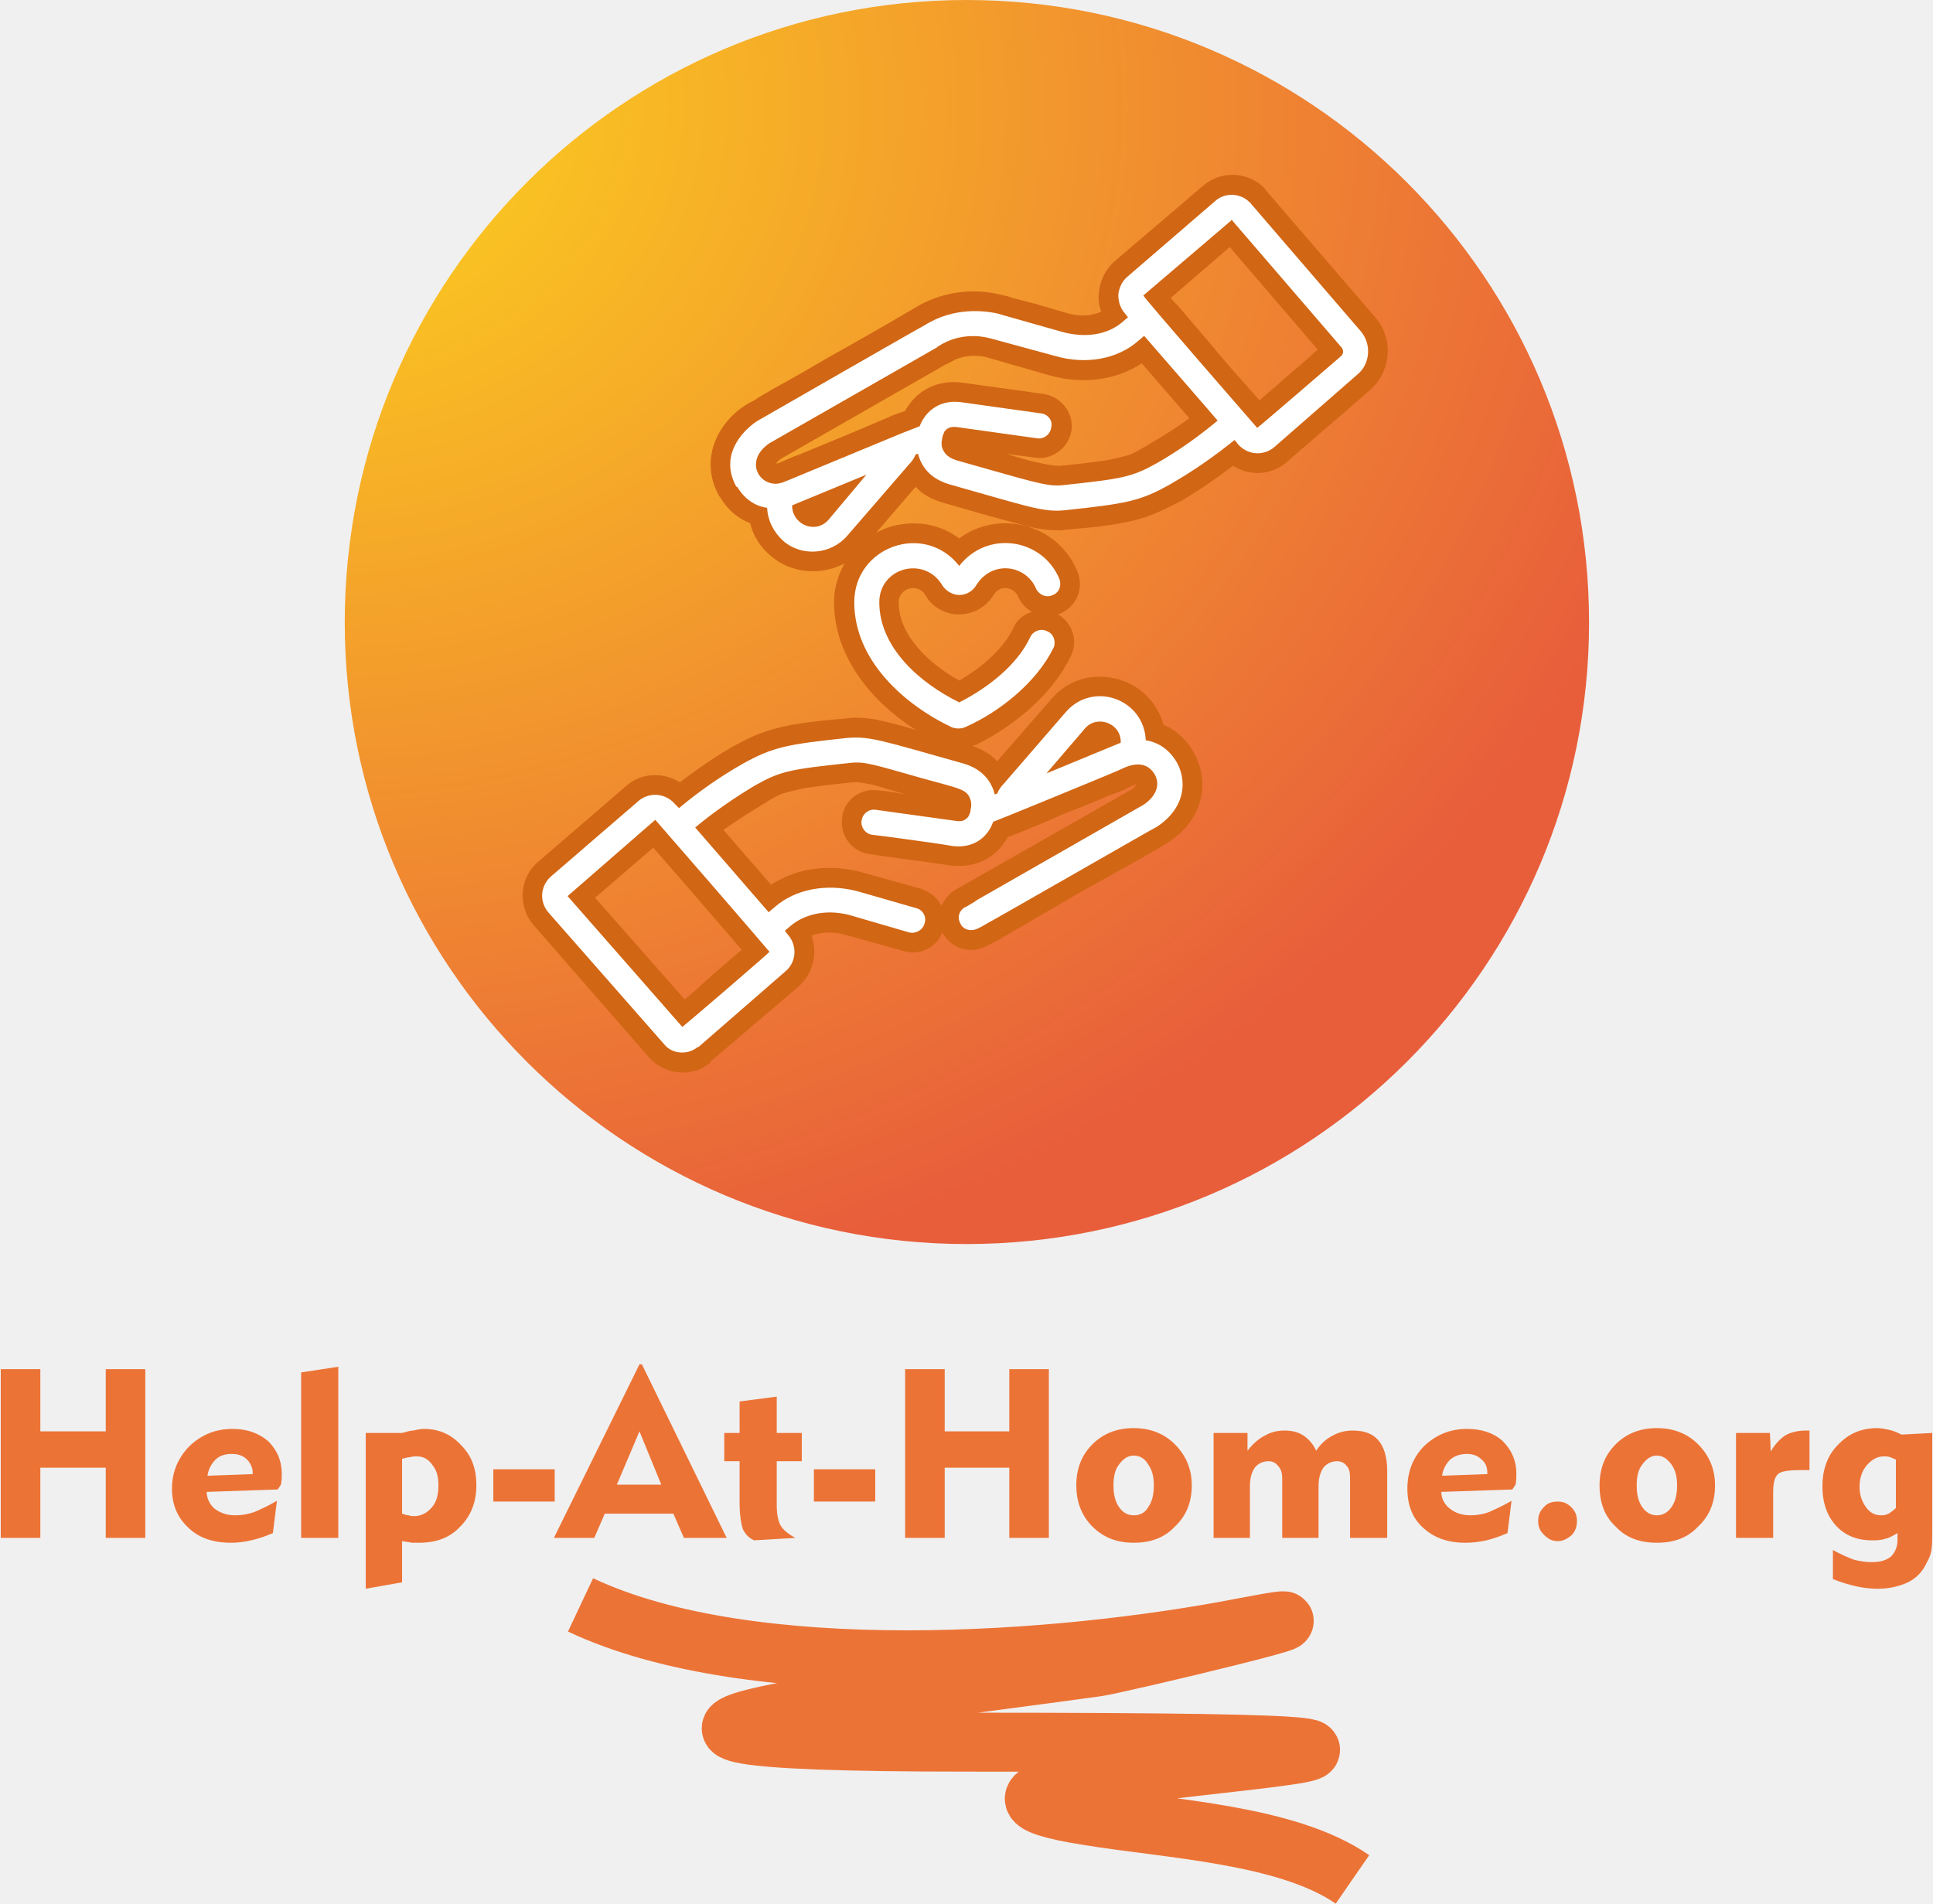
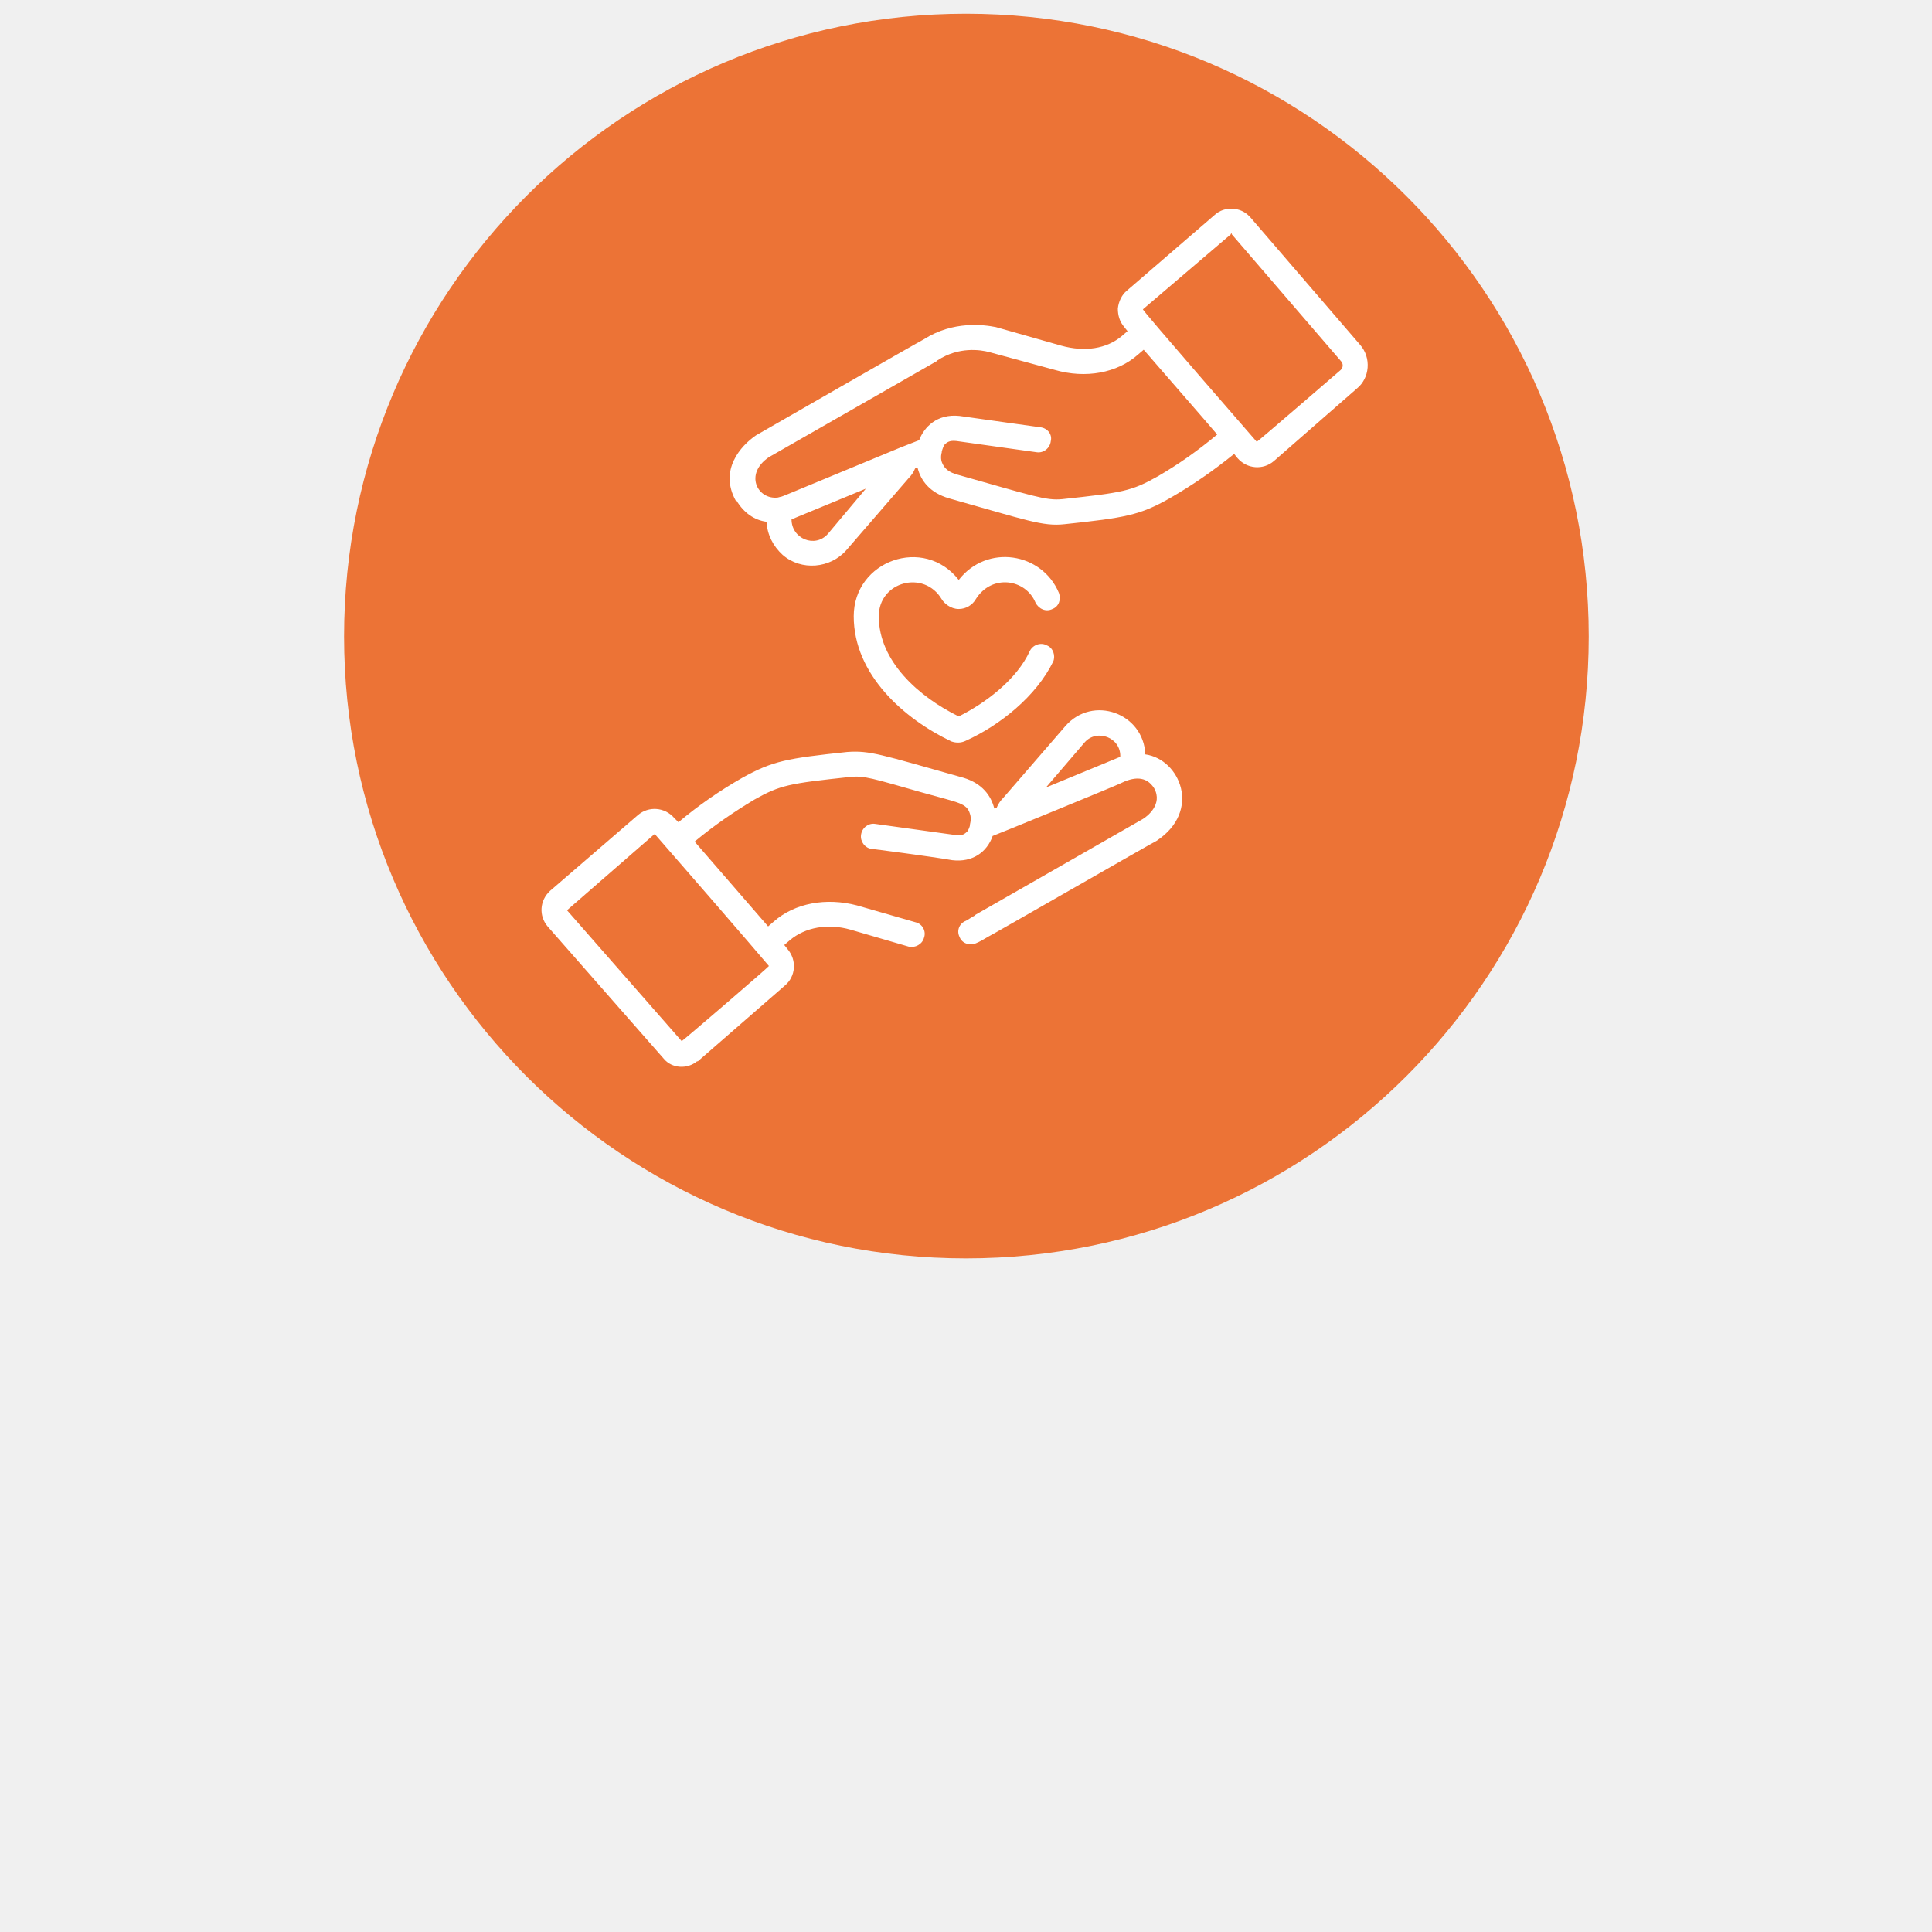
- <svg xmlns="http://www.w3.org/2000/svg" xml:space="preserve" width="1000px" height="985px" version="1.1" style="shape-rendering:geometricPrecision; text-rendering:geometricPrecision; image-rendering:optimizeQuality; fill-rule:evenodd; clip-rule:evenodd" viewBox="0 0 23.92 23.58">
+ <svg xmlns="http://www.w3.org/2000/svg" xml:space="preserve" width="500px" height="500px" version="1.1" style="shape-rendering:geometricPrecision; text-rendering:geometricPrecision; image-rendering:optimizeQuality; fill-rule:evenodd; clip-rule:evenodd" viewBox="0 0 23.92 23.58">
  <defs>
    <style type="text/css">
   
    .str0 {stroke:#EC7336;stroke-width:0.73;stroke-miterlimit:22.926}
    .fil2 {fill:none}
    .fil3 {fill:#D16614}
    .fil4 {fill:white}
    .fil1 {fill:#EC7336;fill-rule:nonzero}
-     .fil0 {fill:url(#id0)}
+     .fil0 {fill:#ec7336}
   
  </style>
-     <radialGradient id="id0" gradientUnits="userSpaceOnUse" gradientTransform="matrix(2.30206 -0 -0 1.95506 -6 -2)" cx="4.26" cy="1.7" r="7.71" fx="4.26" fy="1.7">
-       <stop offset="0" style="stop-opacity:1; stop-color:#FDD41E" />
-       <stop offset="1" style="stop-opacity:1; stop-color:#E85E3B" />
-     </radialGradient>
  </defs>
  <g id="Ebene_x0020_1">
    <path class="fil0" d="M11.96 0c4.26,0 7.71,3.45 7.71,7.71 0,4.25 -3.45,7.7 -7.71,7.7 -4.25,0 -7.7,-3.45 -7.7,-7.7 0,-4.26 3.45,-7.71 7.7,-7.71z" />
-     <path class="fil1" d="M0 19.05l0 -2.09 0.49 0 0 0.77 0.81 0 0 -0.77 0.49 0 0 2.09 -0.49 0 0 -0.87 -0.81 0 0 0.87 -0.49 0zm2.56 -0.77l0.56 -0.02 0 -0.02c0,-0.06 -0.03,-0.12 -0.07,-0.16 -0.05,-0.05 -0.11,-0.07 -0.19,-0.07 -0.08,0 -0.15,0.02 -0.2,0.07 -0.05,0.05 -0.09,0.12 -0.1,0.2zm0.86 0.31l-0.05 0.4c-0.09,0.04 -0.18,0.07 -0.27,0.09 -0.08,0.02 -0.17,0.03 -0.25,0.03 -0.22,0 -0.4,-0.06 -0.53,-0.19 -0.13,-0.12 -0.2,-0.28 -0.2,-0.48 0,-0.21 0.08,-0.39 0.22,-0.53 0.15,-0.14 0.32,-0.21 0.53,-0.21 0.18,0 0.32,0.05 0.44,0.15 0.11,0.11 0.17,0.24 0.17,0.41 0,0.03 0,0.07 -0.01,0.13l0 0 -0.04 0.06 -0.88 0.03c0,0.08 0.04,0.16 0.1,0.21 0.07,0.05 0.15,0.08 0.25,0.08 0.08,0 0.15,-0.01 0.24,-0.04 0.09,-0.04 0.18,-0.08 0.28,-0.14zm0.76 0.46l-0.46 0 0 -2.05 0.46 -0.07 0 2.12zm0.34 0.63l0 -1.93 0.45 0c0.05,-0.01 0.09,-0.03 0.14,-0.03 0.04,-0.01 0.09,-0.02 0.13,-0.02 0.19,0 0.34,0.07 0.46,0.2 0.13,0.13 0.19,0.29 0.19,0.5 0,0.21 -0.07,0.38 -0.2,0.51 -0.13,0.14 -0.3,0.2 -0.51,0.2 -0.03,0 -0.06,0 -0.09,0 -0.03,-0.01 -0.07,-0.01 -0.12,-0.02l0 0.51 -0.45 0.08zm0.45 -0.93c0.03,0.01 0.06,0.02 0.08,0.02 0.03,0.01 0.05,0.01 0.07,0.01 0.09,0 0.16,-0.04 0.22,-0.11 0.06,-0.07 0.08,-0.16 0.08,-0.27 0,-0.11 -0.02,-0.19 -0.08,-0.26 -0.05,-0.07 -0.11,-0.1 -0.19,-0.1 -0.03,0 -0.05,0 -0.08,0.01 -0.03,0 -0.06,0.01 -0.1,0.02l0 0.68zm1.13 -0.15l0 -0.4 0.76 0 0 0.4 -0.76 0zm1.53 -0.21l0.55 0 -0.27 -0.66 -0.28 0.66zm-0.78 0.66l1.06 -2.15 0.03 0 1.05 2.15 -0.53 0 -0.13 -0.3 -0.85 0 -0.13 0.3 -0.5 0zm2.3 -0.43l0 -0.52 -0.19 0 0 -0.35 0.19 0 0 -0.39 0.46 -0.06 0 0.45 0.31 0 0 0.35 -0.31 0 0 0.55c0,0.11 0.02,0.2 0.05,0.25 0.03,0.05 0.09,0.1 0.18,0.15l-0.51 0.03c-0.07,-0.03 -0.11,-0.08 -0.14,-0.14 -0.02,-0.06 -0.04,-0.17 -0.04,-0.32zm0.92 -0.02l0 -0.4 0.76 0 0 0.4 -0.76 0zm1.13 0.45l0 -2.09 0.49 0 0 0.77 0.8 0 0 -0.77 0.49 0 0 2.09 -0.49 0 0 -0.87 -0.8 0 0 0.87 -0.49 0zm2.58 -0.65c0,0.11 0.02,0.2 0.07,0.27 0.05,0.07 0.11,0.1 0.18,0.1 0.08,0 0.14,-0.03 0.18,-0.1 0.05,-0.07 0.07,-0.16 0.07,-0.27 0,-0.11 -0.02,-0.19 -0.07,-0.26 -0.04,-0.07 -0.1,-0.11 -0.18,-0.11 -0.07,0 -0.13,0.04 -0.18,0.11 -0.05,0.06 -0.07,0.15 -0.07,0.26zm-0.46 0c0,-0.2 0.06,-0.37 0.2,-0.51 0.13,-0.13 0.3,-0.2 0.51,-0.2 0.21,0 0.38,0.07 0.51,0.2 0.14,0.14 0.21,0.31 0.21,0.51 0,0.21 -0.07,0.38 -0.21,0.51 -0.13,0.14 -0.3,0.2 -0.51,0.2 -0.2,0 -0.37,-0.06 -0.51,-0.2 -0.13,-0.13 -0.2,-0.3 -0.2,-0.51zm3 0.65l-0.45 0 0 -0.74c0,-0.07 -0.02,-0.12 -0.05,-0.15 -0.03,-0.04 -0.07,-0.06 -0.12,-0.06 -0.07,0 -0.13,0.03 -0.17,0.08 -0.04,0.06 -0.06,0.13 -0.06,0.23l0 0.64 -0.45 0 0 -1.3 0.42 0 0 0.22c0.07,-0.09 0.14,-0.15 0.22,-0.19 0.07,-0.04 0.15,-0.06 0.24,-0.06 0.09,0 0.17,0.02 0.23,0.06 0.06,0.04 0.12,0.1 0.16,0.19 0.06,-0.09 0.13,-0.15 0.21,-0.19 0.07,-0.04 0.16,-0.06 0.24,-0.06 0.15,0 0.25,0.04 0.32,0.12 0.07,0.08 0.11,0.21 0.11,0.38l0 0.83 -0.46 0 0 -0.74c0,-0.07 -0.01,-0.12 -0.04,-0.15 -0.03,-0.04 -0.07,-0.06 -0.12,-0.06 -0.07,0 -0.13,0.03 -0.17,0.08 -0.04,0.06 -0.06,0.13 -0.06,0.23l0 0.64zm1.53 -0.77l0.56 -0.02 0 -0.02c0,-0.06 -0.02,-0.12 -0.07,-0.16 -0.05,-0.05 -0.11,-0.07 -0.18,-0.07 -0.08,0 -0.15,0.02 -0.21,0.07 -0.05,0.05 -0.09,0.12 -0.1,0.2zm0.86 0.31l-0.05 0.4c-0.09,0.04 -0.18,0.07 -0.26,0.09 -0.09,0.02 -0.17,0.03 -0.26,0.03 -0.22,0 -0.39,-0.06 -0.53,-0.19 -0.13,-0.12 -0.19,-0.28 -0.19,-0.48 0,-0.21 0.07,-0.39 0.21,-0.53 0.15,-0.14 0.32,-0.21 0.53,-0.21 0.18,0 0.33,0.05 0.44,0.15 0.11,0.11 0.17,0.24 0.17,0.41 0,0.03 0,0.07 -0.01,0.13l0 0 -0.04 0.06 -0.88 0.03c0,0.08 0.04,0.16 0.11,0.21 0.06,0.05 0.15,0.08 0.25,0.08 0.07,0 0.15,-0.01 0.23,-0.04 0.09,-0.04 0.18,-0.08 0.28,-0.14zm0.33 0.25c0,-0.07 0.02,-0.12 0.07,-0.17 0.04,-0.05 0.1,-0.07 0.17,-0.07 0.07,0 0.12,0.02 0.17,0.07 0.05,0.05 0.07,0.1 0.07,0.17 0,0.07 -0.02,0.13 -0.07,0.18 -0.05,0.04 -0.1,0.07 -0.17,0.07 -0.07,0 -0.12,-0.03 -0.17,-0.08 -0.05,-0.05 -0.07,-0.1 -0.07,-0.17zm1.22 -0.44c0,0.11 0.02,0.2 0.07,0.27 0.05,0.07 0.11,0.1 0.18,0.1 0.07,0 0.13,-0.03 0.18,-0.1 0.05,-0.07 0.07,-0.16 0.07,-0.27 0,-0.11 -0.02,-0.19 -0.07,-0.26 -0.05,-0.07 -0.11,-0.11 -0.18,-0.11 -0.07,0 -0.13,0.04 -0.18,0.11 -0.05,0.06 -0.07,0.15 -0.07,0.26zm-0.46 0c0,-0.2 0.06,-0.37 0.2,-0.51 0.13,-0.13 0.3,-0.2 0.51,-0.2 0.21,0 0.38,0.07 0.51,0.2 0.14,0.14 0.21,0.31 0.21,0.51 0,0.21 -0.07,0.38 -0.21,0.51 -0.13,0.14 -0.3,0.2 -0.51,0.2 -0.21,0 -0.38,-0.06 -0.51,-0.2 -0.14,-0.13 -0.2,-0.3 -0.2,-0.51zm2.15 0.65l-0.46 0 0 -1.3 0.42 0 0.01 0.23c0.05,-0.09 0.12,-0.16 0.18,-0.2 0.07,-0.04 0.16,-0.06 0.26,-0.06l0.04 0 0 0.49 -0.05 0 -0.05 0c-0.14,0 -0.23,0.01 -0.28,0.04 -0.05,0.04 -0.07,0.11 -0.07,0.24l0 0.56zm1.52 -0.97c-0.02,-0.01 -0.05,-0.02 -0.07,-0.03 -0.03,-0.01 -0.05,-0.01 -0.08,-0.01 -0.08,0 -0.15,0.04 -0.21,0.11 -0.06,0.07 -0.09,0.16 -0.09,0.27 0,0.1 0.03,0.18 0.08,0.25 0.05,0.07 0.11,0.1 0.19,0.1 0.02,0 0.05,0 0.09,-0.02 0.03,-0.02 0.06,-0.04 0.09,-0.07l0 -0.6zm0.45 -0.33l0 1.18c0,0.12 0,0.21 -0.01,0.27 -0.01,0.06 -0.03,0.11 -0.06,0.16 -0.05,0.11 -0.13,0.19 -0.23,0.24 -0.11,0.05 -0.23,0.08 -0.38,0.08 -0.08,0 -0.17,-0.01 -0.26,-0.03 -0.09,-0.02 -0.19,-0.05 -0.29,-0.09l0 -0.36c0.09,0.05 0.18,0.09 0.26,0.12 0.08,0.02 0.15,0.03 0.22,0.03 0.1,0 0.18,-0.02 0.24,-0.07 0.05,-0.05 0.08,-0.12 0.08,-0.2l0 -0.09c-0.05,0.03 -0.1,0.06 -0.15,0.07 -0.06,0.02 -0.11,0.02 -0.17,0.02 -0.18,0 -0.33,-0.06 -0.44,-0.18 -0.11,-0.12 -0.17,-0.28 -0.17,-0.49 0,-0.2 0.06,-0.38 0.19,-0.51 0.13,-0.14 0.29,-0.21 0.49,-0.21 0.04,0 0.09,0.01 0.14,0.02 0.05,0.01 0.1,0.03 0.16,0.06l0.38 -0.02z" />
-     <path class="fil2 str0" d="M7.18 19.88c2.12,1 5.93,0.72 8.2,0.28 1.77,-0.34 -1.57,0.46 -1.81,0.49 -2.58,0.36 -7.81,0.93 -1.61,0.93 10.44,0 -2.04,0.35 1.49,0.91 1.03,0.17 2.48,0.23 3.29,0.79" />
-     <g id="_1832036696">
-       <path class="fil3" d="M10.84 6.6c0.06,-0.03 0.12,-0.06 0.19,-0.08 0.3,-0.08 0.6,-0.03 0.84,0.15 0.48,-0.36 1.21,-0.19 1.46,0.4 0.09,0.21 0,0.44 -0.21,0.53 -0.01,0 -0.02,0.01 -0.03,0.01 0.18,0.1 0.26,0.33 0.16,0.52 -0.23,0.48 -0.71,0.87 -1.18,1.1 -0.01,0 -0.03,0.01 -0.04,0.01 0.12,0.04 0.23,0.1 0.31,0.19l0.67 -0.77c0.22,-0.26 0.56,-0.34 0.88,-0.23 0.25,0.09 0.44,0.29 0.51,0.55 0.02,0.01 0.05,0.02 0.07,0.03 0.24,0.14 0.39,0.39 0.41,0.66 0.02,0.32 -0.16,0.6 -0.43,0.77 -0.03,0.02 -0.07,0.04 -0.1,0.06 -0.08,0.05 -0.16,0.09 -0.24,0.14 -0.24,0.13 -0.48,0.27 -0.72,0.4 -0.34,0.2 -0.69,0.4 -1.03,0.6 -0.06,0.03 -0.12,0.07 -0.18,0.09 -0.19,0.09 -0.42,0.01 -0.52,-0.18 -0.07,0.19 -0.28,0.29 -0.48,0.23l-0.72 -0.2c-0.13,-0.04 -0.29,-0.04 -0.42,0.01 0.08,0.22 0.02,0.47 -0.16,0.63l-1.09 0.93c0,0 0,0 0,0l0 0.01c-0.22,0.19 -0.56,0.16 -0.76,-0.06l-1.43 -1.64c-0.2,-0.23 -0.18,-0.58 0.05,-0.78l1.09 -0.94c0.19,-0.17 0.46,-0.18 0.67,-0.05 0.21,-0.16 0.43,-0.31 0.65,-0.44 0.12,-0.06 0.24,-0.13 0.36,-0.17 0.32,-0.12 0.71,-0.15 1.04,-0.18 0.01,0 0.01,0 0.01,0 0.05,-0.01 0.09,-0.01 0.14,-0.01 0.16,0 0.31,0.04 0.47,0.08 0.09,0.02 0.17,0.05 0.25,0.07 -0.55,-0.35 -1.01,-0.91 -1.01,-1.58 0,-0.18 0.05,-0.34 0.13,-0.48 -0.29,0.15 -0.66,0.13 -0.92,-0.1 -0.12,-0.1 -0.21,-0.24 -0.25,-0.4 -0.16,-0.06 -0.28,-0.17 -0.37,-0.32 0,0 -0.01,-0.01 -0.01,-0.01 -0.24,-0.42 -0.06,-0.88 0.32,-1.13 0.03,-0.02 0.07,-0.04 0.11,-0.06 0.07,-0.05 0.15,-0.09 0.23,-0.14 0.24,-0.13 0.48,-0.27 0.72,-0.41 0.34,-0.19 0.69,-0.39 1.03,-0.59 0.32,-0.2 0.71,-0.26 1.07,-0.17 0.05,0.01 0.1,0.02 0.14,0.04 0.1,0.02 0.19,0.05 0.28,0.07 0.14,0.04 0.27,0.08 0.41,0.12 0.13,0.04 0.29,0.04 0.42,-0.02 -0.03,-0.07 -0.04,-0.15 -0.03,-0.23 0.01,-0.15 0.08,-0.29 0.19,-0.39l1.09 -0.93c0.22,-0.2 0.56,-0.19 0.77,0.02 0,0.01 0.01,0.02 0.02,0.03l1.36 1.58c0.22,0.26 0.19,0.66 -0.07,0.89l-1.03 0.89c-0.19,0.17 -0.46,0.18 -0.67,0.05 -0.21,0.16 -0.43,0.31 -0.65,0.44 -0.12,0.06 -0.24,0.12 -0.36,0.17 -0.32,0.12 -0.71,0.15 -1.04,0.18 -0.03,0 -0.06,0.01 -0.09,0.01 -0.18,0 -0.35,-0.03 -0.51,-0.08 -0.31,-0.08 -0.62,-0.17 -0.93,-0.26 -0.14,-0.04 -0.26,-0.1 -0.35,-0.2l-0.49 0.57zm-1.89 3.68l0.59 0.68c0.33,-0.22 0.75,-0.26 1.14,-0.15l0.72 0.2c0.11,0.04 0.2,0.11 0.25,0.21 0.04,-0.09 0.11,-0.17 0.21,-0.22 0.02,-0.01 0.05,-0.02 0.07,-0.04 0.01,0 0.01,0 0.02,-0.01 0,0 0,0 0,0l2.07 -1.18c0.01,-0.02 0.04,-0.04 0.05,-0.06 -0.03,0.01 -0.07,0.03 -0.09,0.04 -0.08,0.04 -0.18,0.08 -0.27,0.11 -0.18,0.08 -0.36,0.15 -0.54,0.22 -0.23,0.1 -0.46,0.2 -0.7,0.29 -0.14,0.26 -0.41,0.39 -0.71,0.35 -0.33,-0.05 -0.67,-0.09 -1,-0.14 -0.22,-0.03 -0.37,-0.23 -0.34,-0.45 0.02,-0.22 0.23,-0.37 0.44,-0.34 0.12,0.01 0.23,0.03 0.35,0.05 -0.14,-0.04 -0.28,-0.08 -0.41,-0.12 -0.07,-0.01 -0.14,-0.03 -0.21,-0.03 -0.02,0 -0.03,0 -0.04,0 -0.19,0.02 -0.39,0.04 -0.58,0.07 -0.1,0.02 -0.19,0.04 -0.29,0.07 -0.07,0.03 -0.15,0.07 -0.22,0.12 -0.17,0.1 -0.34,0.21 -0.51,0.33zm3.82 -2.7c-0.07,-0.04 -0.14,-0.11 -0.17,-0.19 -0.02,-0.05 -0.07,-0.09 -0.12,-0.1 -0.09,-0.02 -0.15,0.02 -0.19,0.09 -0.09,0.14 -0.25,0.23 -0.41,0.23 -0.17,0.01 -0.35,-0.09 -0.43,-0.24 -0.09,-0.15 -0.33,-0.09 -0.33,0.09 0,0.42 0.39,0.77 0.75,0.97 0.26,-0.15 0.54,-0.38 0.67,-0.65 0.04,-0.1 0.13,-0.17 0.23,-0.2zm-0.32 -1.96c0.12,0.04 0.23,0.07 0.35,0.1 0.09,0.02 0.21,0.05 0.3,0.05 0.01,0 0.02,0 0.02,0 0.2,-0.02 0.39,-0.04 0.58,-0.07 0.1,-0.02 0.2,-0.04 0.29,-0.07 0.07,-0.03 0.15,-0.08 0.22,-0.12 0.17,-0.1 0.35,-0.21 0.51,-0.33 -0.2,-0.23 -0.39,-0.45 -0.59,-0.68 -0.33,0.22 -0.75,0.26 -1.14,0.15l-0.8 -0.23c-0.15,-0.03 -0.32,-0.01 -0.45,0.08 -0.01,0 -0.01,0 -0.02,0.01l0 0 -0.01 0 -2.06 1.18c-0.01,0.01 -0.04,0.04 -0.05,0.05 0.01,0 0.01,0 0.02,0 0.08,-0.03 0.18,-0.08 0.27,-0.11 0.39,-0.16 0.78,-0.32 1.17,-0.49l0.14 -0.05c0.14,-0.26 0.41,-0.39 0.71,-0.35 0.34,0.05 0.67,0.09 1,0.14 0.22,0.03 0.38,0.23 0.35,0.45 -0.03,0.21 -0.23,0.37 -0.45,0.34 -0.12,-0.02 -0.24,-0.03 -0.36,-0.05zm3.86 -1.29l-1.09 -1.27 -0.73 0.63c0.03,0.04 0.07,0.08 0.1,0.11 0.15,0.18 0.3,0.35 0.45,0.53 0.15,0.18 0.3,0.35 0.46,0.53 0.03,0.03 0.06,0.07 0.09,0.1 0,0 0,0 0,0 0.11,-0.1 0.22,-0.19 0.33,-0.29 0.13,-0.11 0.26,-0.22 0.39,-0.34zm-8.23 6.17l-0.72 0.62 1.11 1.26c0.12,-0.1 0.23,-0.2 0.35,-0.31 0.12,-0.1 0.23,-0.2 0.35,-0.3 0,0 0.01,0 0.01,0 -0.37,-0.43 -0.73,-0.85 -1.1,-1.27z" />
-     </g>
    <path class="fil4" d="M16.84 4.1l-1.36 -1.58c0,-0.01 0,-0.01 -0.01,-0.01 -0.11,-0.12 -0.31,-0.13 -0.43,-0.02l-1.09 0.94c-0.06,0.05 -0.1,0.13 -0.11,0.22 0,0.08 0.02,0.16 0.08,0.23l0.04 0.05 -0.07 0.06c-0.19,0.16 -0.46,0.2 -0.75,0.12 0,0 -0.81,-0.23 -0.81,-0.23 -0.15,-0.03 -0.53,-0.08 -0.89,0.15 -0.01,0 -2.08,1.19 -2.08,1.19 -0.19,0.13 -0.46,0.43 -0.25,0.81 0.01,0 0.01,0 0.01,0 0.09,0.15 0.22,0.24 0.37,0.26 0.01,0.16 0.08,0.3 0.2,0.41 0.23,0.2 0.59,0.17 0.79,-0.06l0.77 -0.89c0.03,-0.03 0.06,-0.07 0.08,-0.12l0.03 -0.01c0.04,0.16 0.15,0.31 0.39,0.38 0.96,0.27 1.16,0.35 1.43,0.32 0.75,-0.08 0.93,-0.11 1.3,-0.32 0.28,-0.16 0.54,-0.34 0.8,-0.55l0.04 0.05c0.12,0.14 0.32,0.15 0.45,0.04l1.03 -0.9c0.16,-0.13 0.18,-0.38 0.04,-0.54zm-6.59 2.34c-0.16,0.18 -0.45,0.06 -0.45,-0.18 0,0 0.92,-0.38 0.92,-0.38l-0.47 0.56zm4.08 -0.71c-0.32,0.18 -0.43,0.2 -1.18,0.28 -0.2,0.02 -0.36,-0.04 -1.32,-0.31 -0.12,-0.04 -0.15,-0.1 -0.17,-0.15 -0.02,-0.06 0,-0.12 0,-0.12 0,0 0,0 0,-0.01 0,0 0,0 0,0 0,0 0.01,-0.04 0.03,-0.08 0.03,-0.03 0.06,-0.06 0.15,-0.05 0.29,0.04 0.99,0.14 1,0.14 0.08,0.01 0.16,-0.05 0.17,-0.14 0.02,-0.08 -0.04,-0.16 -0.13,-0.17 -0.01,0 -0.71,-0.1 -1,-0.14 -0.28,-0.03 -0.44,0.14 -0.5,0.3l-0.23 0.09c-1.79,0.74 -1.39,0.58 -1.52,0.62 -0.25,0.03 -0.42,-0.29 -0.11,-0.5l2.08 -1.19c0,0 0,0 0,0 0,0 0,-0.01 0.01,-0.01 0.26,-0.17 0.53,-0.13 0.64,-0.1l0.81 0.22c0.38,0.11 0.77,0.04 1.03,-0.19l0.07 -0.06c0.12,0.14 0.81,0.93 0.91,1.05 -0.24,0.2 -0.48,0.37 -0.74,0.52zm2.27 -1.32c0,0 -1.03,0.89 -1.04,0.89 0,0 -1.42,-1.63 -1.41,-1.64l1.09 -0.93 0 0c0,-0.01 0,-0.01 0.01,-0.01 0,0 0,0 0,0.01l1.36 1.58c0.02,0.03 0.02,0.07 -0.01,0.1zm-2.42 4.76c-0.02,-0.51 -0.65,-0.74 -0.99,-0.35l-0.77 0.89c-0.03,0.03 -0.06,0.07 -0.08,0.12l-0.03 0.01c-0.04,-0.16 -0.15,-0.31 -0.38,-0.38 -1.03,-0.29 -1.16,-0.34 -1.44,-0.32 0,0 0,0 0,0 -0.75,0.08 -0.92,0.11 -1.3,0.32 -0.28,0.16 -0.54,0.34 -0.79,0.55l-0.05 -0.05c-0.12,-0.14 -0.32,-0.15 -0.45,-0.04l-1.09 0.94c-0.13,0.12 -0.14,0.31 -0.03,0.44l1.44 1.64c0.1,0.12 0.29,0.13 0.41,0.03 0,0 0,0 0.01,0l1.08 -0.94c0.13,-0.11 0.15,-0.31 0.03,-0.45l-0.04 -0.05 0.07 -0.06c0.19,-0.16 0.47,-0.21 0.75,-0.13l0.72 0.21c0.08,0.02 0.17,-0.03 0.19,-0.11 0.03,-0.08 -0.02,-0.17 -0.1,-0.19l-0.73 -0.21c-0.38,-0.1 -0.77,-0.03 -1.03,0.2l-0.07 0.06 -0.91 -1.05c0.24,-0.2 0.49,-0.37 0.74,-0.52 0.32,-0.18 0.43,-0.2 1.18,-0.28 0.18,-0.02 0.29,0.02 0.89,0.19 0.46,0.13 0.56,0.13 0.6,0.27 0.02,0.06 0,0.12 0,0.12 0,0.04 -0.02,0.07 -0.03,0.09 -0.03,0.03 -0.06,0.06 -0.14,0.05 -0.3,-0.04 -1,-0.14 -1.01,-0.14 -0.08,-0.01 -0.16,0.05 -0.17,0.14 -0.01,0.08 0.05,0.16 0.13,0.17 0.01,0 0.71,0.09 1,0.14 0.25,0.03 0.43,-0.1 0.5,-0.3 0.01,0 1.57,-0.64 1.58,-0.65 0.16,-0.08 0.32,-0.1 0.42,0.06 0.11,0.2 -0.09,0.35 -0.14,0.38l-2.08 1.19c0,0 0,0 0,0 0,0 0,0.01 -0.01,0.01 -0.03,0.02 -0.07,0.04 -0.1,0.06 -0.08,0.03 -0.12,0.12 -0.08,0.2 0.03,0.08 0.12,0.11 0.2,0.08 0.05,-0.02 0.1,-0.05 0.15,-0.08 0.01,0 2.08,-1.19 2.09,-1.19 0.56,-0.37 0.29,-1.01 -0.14,-1.07zm-4.66 2.62c0,0 0,0 0,0 0,0.01 -1.07,0.93 -1.08,0.93l-1.42 -1.62 1.08 -0.94c0,0 0.01,0 0.01,0 0,0 0,0 0,0 0.15,0.17 1.26,1.45 1.41,1.63zm3.43 -2.21l0.48 -0.56c0.15,-0.17 0.45,-0.06 0.44,0.18 0,0 -0.92,0.38 -0.92,0.38zm-1.29 -2.33c0.03,0.05 0.11,0.12 0.21,0.12 0.09,0 0.17,-0.05 0.21,-0.12 0.2,-0.32 0.62,-0.25 0.74,0.04 0.04,0.08 0.13,0.12 0.21,0.08 0.08,-0.03 0.11,-0.12 0.08,-0.2 -0.21,-0.5 -0.89,-0.61 -1.24,-0.16 -0.43,-0.55 -1.3,-0.24 -1.3,0.45 0,0.72 0.62,1.27 1.21,1.55 0.06,0.02 0.12,0.02 0.18,-0.01 0.42,-0.19 0.87,-0.55 1.08,-0.98 0.03,-0.07 0,-0.17 -0.08,-0.2 -0.07,-0.04 -0.17,-0.01 -0.21,0.07 -0.16,0.35 -0.54,0.64 -0.88,0.81 -0.49,-0.24 -0.99,-0.68 -0.99,-1.24 0,-0.43 0.56,-0.58 0.78,-0.21z" />
  </g>
</svg>
